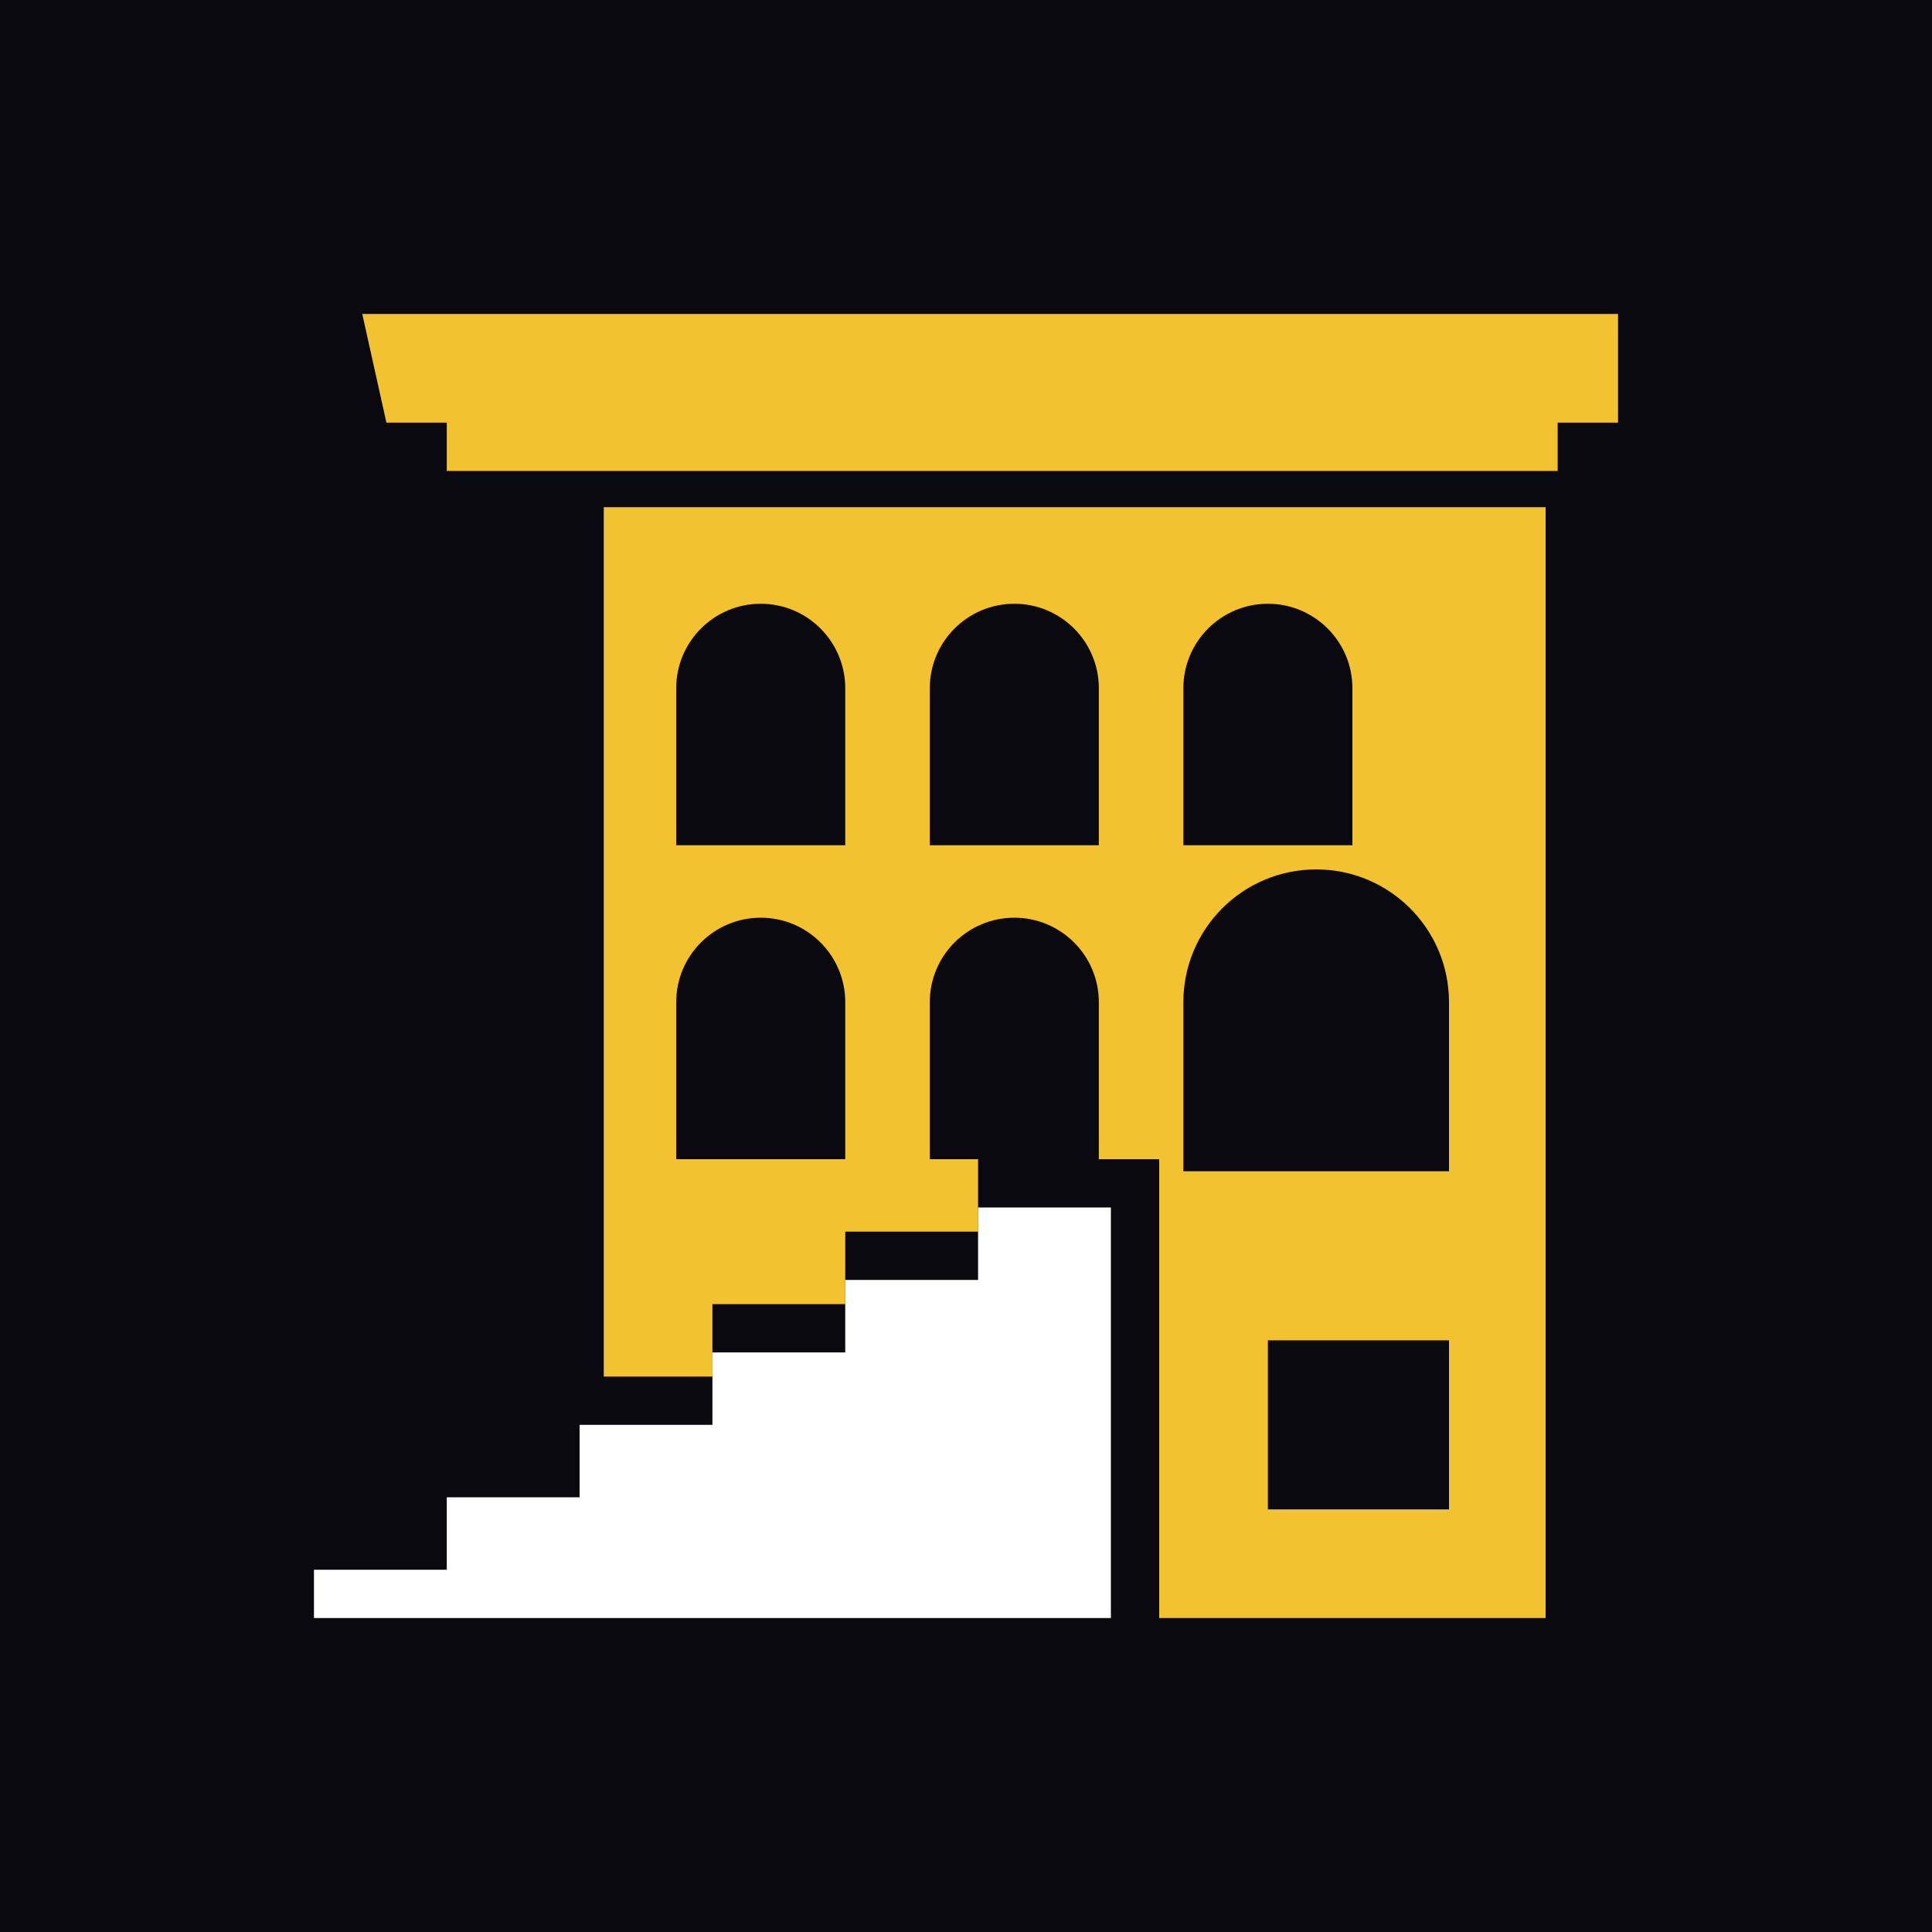
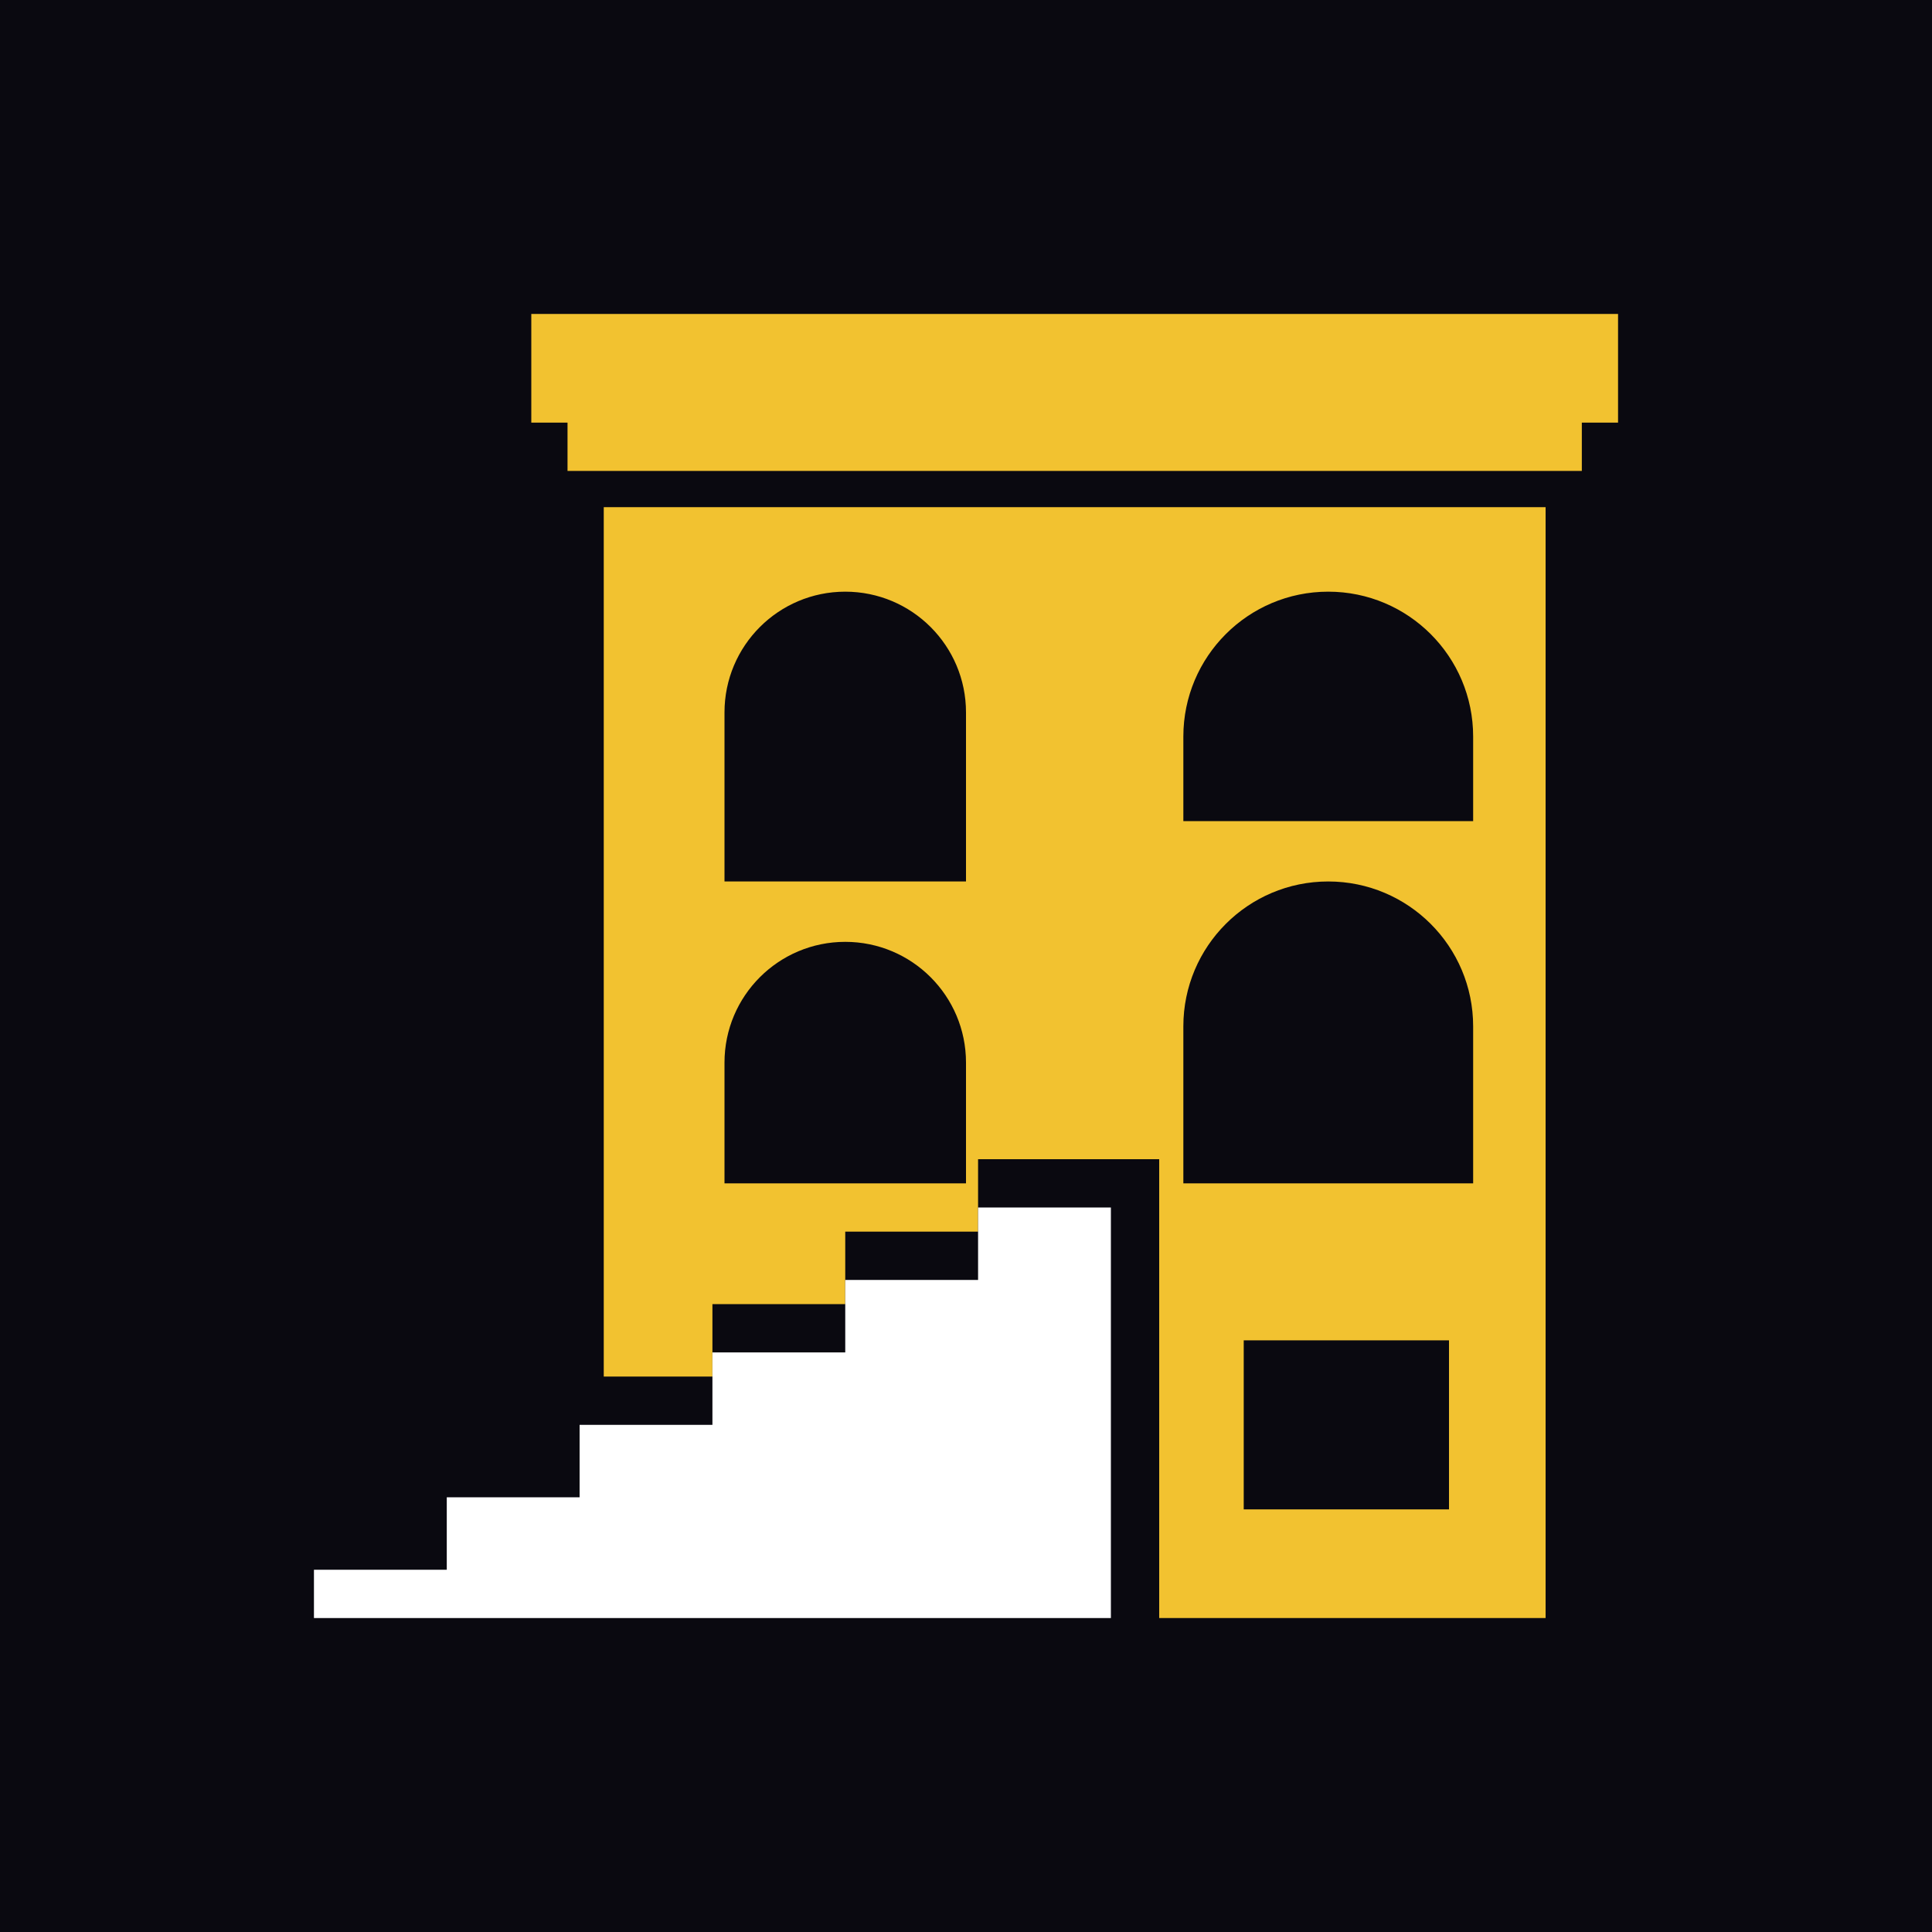
<svg xmlns="http://www.w3.org/2000/svg" viewBox="0 0 256 256" width="256" height="256" role="img" aria-labelledby="t d">
  <rect width="256" height="256" fill="#0a0910" />
  <g id="mark" transform="translate(25.6 25.6) scale(0.8)">
-     <path id="cornice" fill="#f2c230" d="M28 20h208v18h-10v8H42v-8h-10z" />
-     <path id="facade" fill="#f2c230" fill-rule="evenodd" d="M68 52L224 52L224 236L160 236L160 160L152 160L130 160L130 172L108 172L108 184L86 184L86 196L68 196ZM80 108V82a14 14 0 0 1 28 0V108zM122 108V82a14 14 0 0 1 28 0V108zM164 108V82a14 14 0 0 1 28 0V108zM80 160V134a14 14 0 0 1 28 0V160zM122 160V134a14 14 0 0 1 28 0V160zM164 162V134a22 22 0 0 1 44 0V162zM178 190h30v28h-30z" />
+     <path id="cornice" fill="#f2c230" d="M56 20h180v18h-6v8H62v-8h-6z" />
+     <path id="facade" fill="#f2c230" fill-rule="evenodd" d="M68 52L224 52L224 236L160 236L160 160L130 160L130 172L108 172L108 184L86 184L86 196L68 196ZM88 114V86a20 20 0 0 1 40 0V114zM164 104V90a24 24 0 0 1 48 0V104zM88 164V144a20 20 0 0 1 40 0V164zM164 164V138a24 24 0 0 1 48 0V164zM174 190h34v28h-34z" />
    <path id="stoop" fill="#ffffff" d="M20 236L20 228L42 228L42 216L64 216L64 204L86 204L86 192L108 192L108 180L130 180L130 168L152 168L152 236Z" />
  </g>
</svg>
